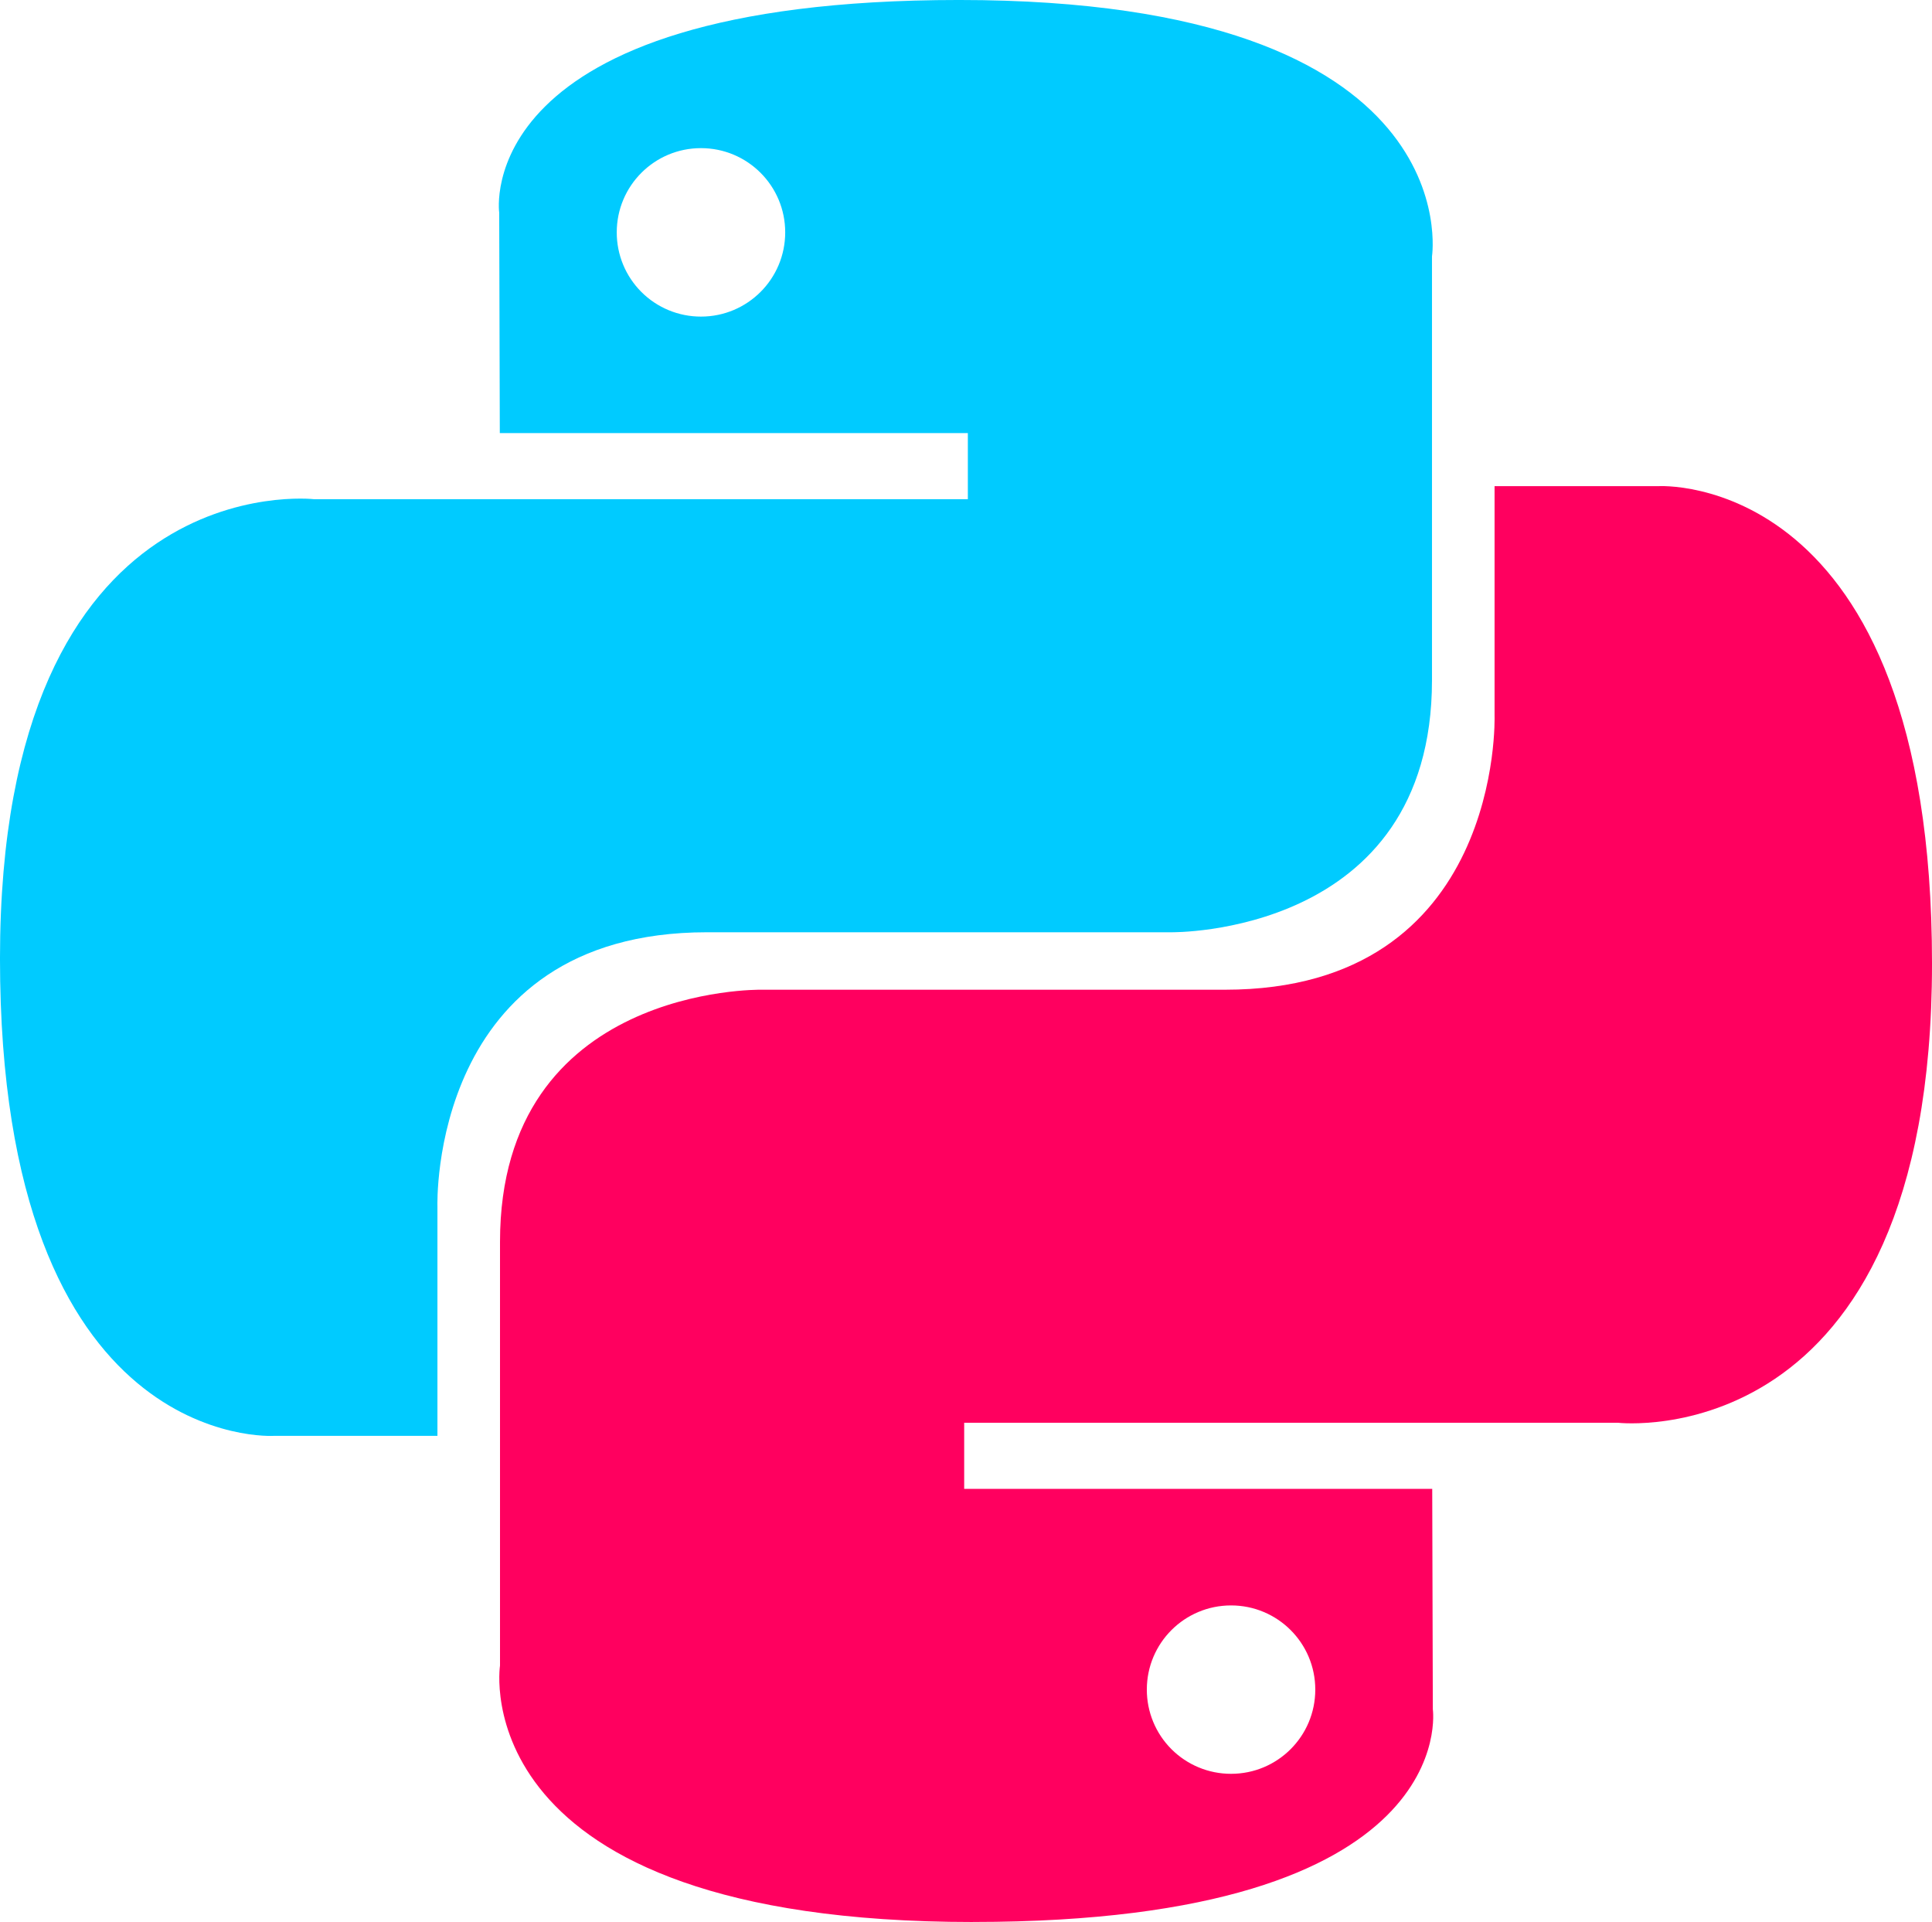
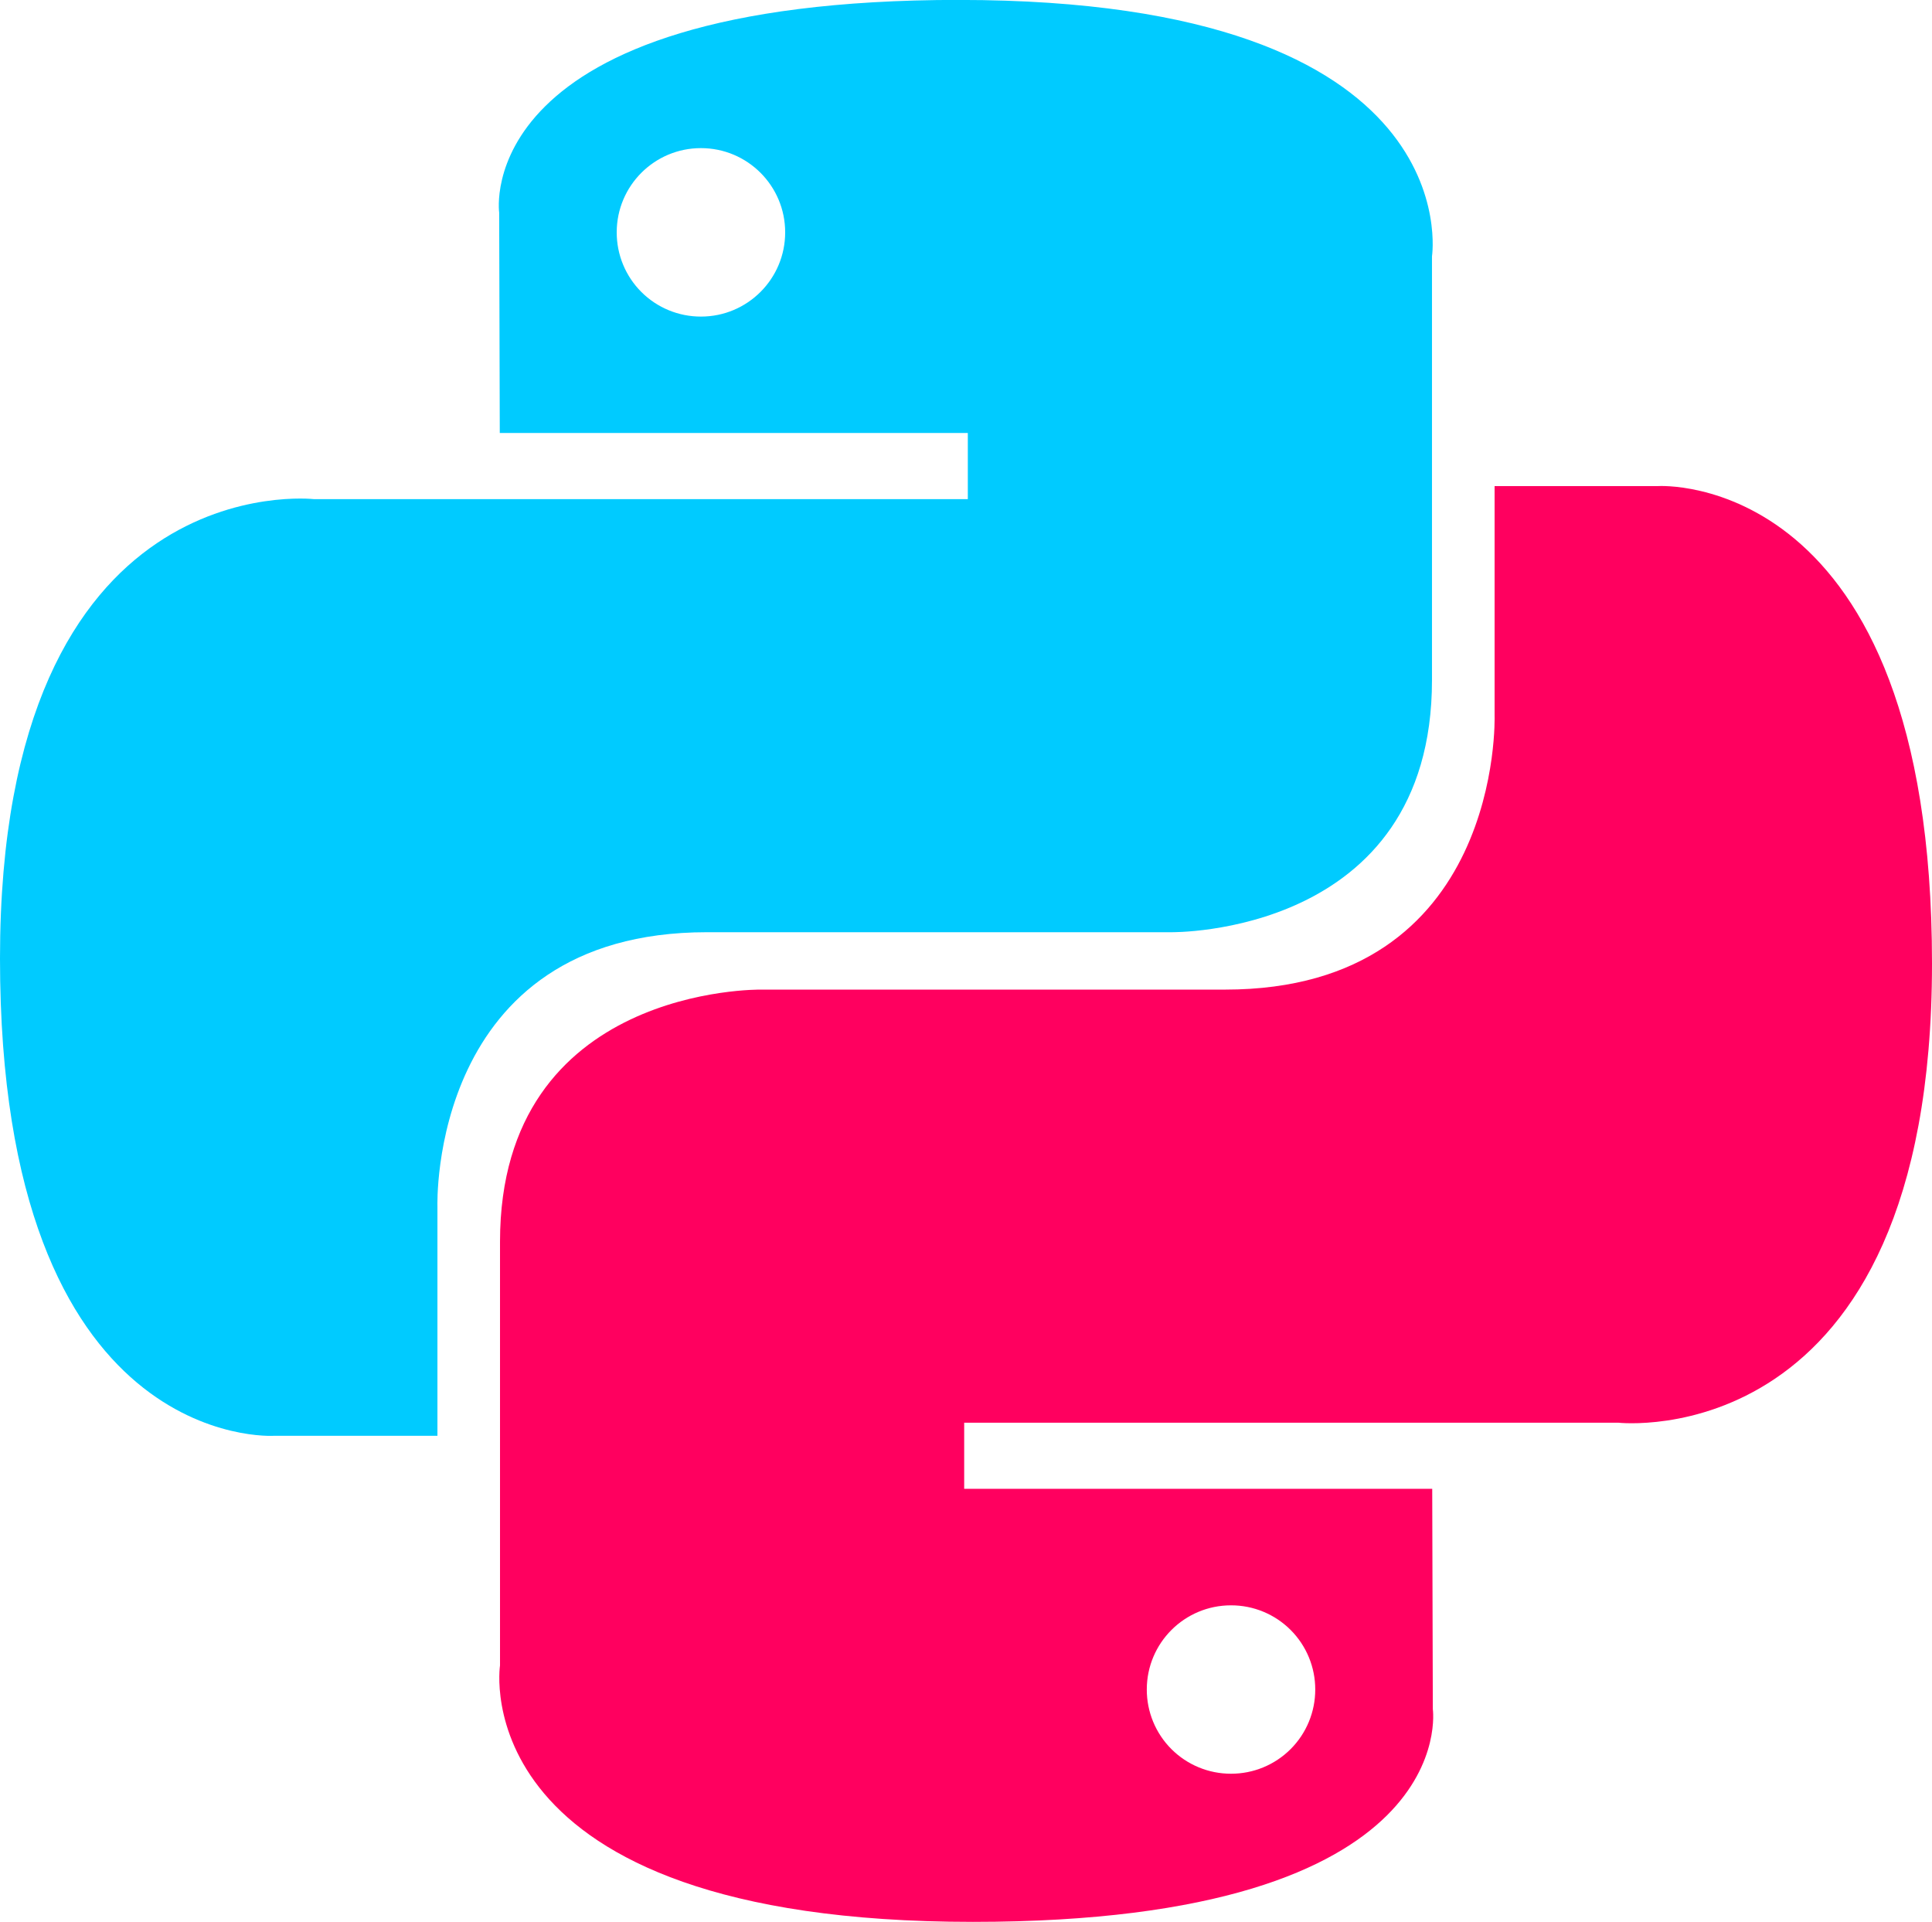
- <svg xmlns="http://www.w3.org/2000/svg" width="31.75mm" height="31.584mm" viewBox="0 0 31.75 31.584" version="1.1" id="svg1">
-   <defs id="defs1" />
-   <g id="layer1" transform="translate(-35.71875,-42.06875)">
-     <g id="g575" transform="matrix(0.5525639,0,0,0.5525639,-18.21774,-100.0708)">
-       <path d="m 126.135,257.236 c -14.588,0 -13.677,6.326 -13.677,6.326 l 0.018,6.554 h 13.92 v 1.966 H 106.943 c 0,0 -9.332,-1.059 -9.332,13.661 0,14.717 8.147,14.196 8.147,14.196 h 4.863 v -6.83 c 0,0 -0.262,-8.147 8.017,-8.147 h 13.805 c 0,0 7.757,0.126 7.757,-7.497 v -12.603 c 0,0 1.178,-7.626 -14.065,-7.626 z m -7.676,4.406 c 1.384,0 2.505,1.12 2.505,2.505 0,1.384 -1.12,2.505 -2.505,2.505 a 2.501,2.501 0 0 1 -2.505,-2.505 c 0,-1.384 1.12,-2.505 2.505,-2.505 z" fill="url(#a)" id="path1-5" style="fill:#00cbff;fill-opacity:1;stroke-width:1.796" />
-       <path d="m 126.548,314.396 c 14.588,0 13.677,-6.326 13.677,-6.326 l -0.018,-6.554 h -13.92 v -1.966 h 19.45 c 0,0 9.334,1.059 9.334,-13.659 0,-14.719 -8.147,-14.196 -8.147,-14.196 h -4.863 v 6.829 c 0,0 0.262,8.147 -8.017,8.147 h -13.805 c 0,0 -7.757,-0.126 -7.757,7.497 v 12.603 c 0,0 -1.178,7.626 14.065,7.626 z m 7.676,-4.406 a 2.501,2.501 0 0 1 -2.505,-2.505 c 0,-1.383 1.12,-2.503 2.505,-2.503 1.384,0 2.505,1.119 2.505,2.503 0,1.386 -1.12,2.505 -2.505,2.505 z" fill="url(#b)" id="path2-3" style="fill:#ff005f;fill-opacity:1;stroke-width:1.796" />
-     </g>
-   </g>
+ <svg xmlns="http://www.w3.org/2000/svg" width="120" height="119.374" viewBox="0 0 31.75 31.584">
+   <path fill="url(#a)" d="M126.135 257.236c-14.588 0-13.678 6.326-13.678 6.326l.018 6.554h13.92v1.967h-19.452s-9.332-1.06-9.332 13.66c0 14.717 8.147 14.197 8.147 14.197h4.863v-6.83s-.263-8.147 8.017-8.147h13.805s7.757.125 7.757-7.497v-12.604s1.178-7.625-14.065-7.625m-7.677 4.407a2.504 2.504 0 0 1 2.505 2.505 2.504 2.504 0 0 1-2.505 2.505 2.5 2.5 0 0 1-2.505-2.505 2.504 2.504 0 0 1 2.505-2.505" style="fill:#00cbff;fill-opacity:1;stroke-width:1.796" transform="translate(-53.936 -142.14)scale(.55256)" />
+   <path fill="url(#b)" d="M126.548 314.396c14.587 0 13.677-6.326 13.677-6.326l-.018-6.554h-13.92v-1.966h19.45s9.334 1.06 9.334-13.66c0-14.718-8.147-14.195-8.147-14.195h-4.862v6.828s.262 8.147-8.018 8.147H120.24s-7.758-.126-7.758 7.497v12.603s-1.177 7.626 14.065 7.626m7.676-4.406a2.5 2.5 0 0 1-2.505-2.505 2.503 2.503 0 0 1 2.505-2.503 2.5 2.5 0 0 1 2.505 2.503 2.5 2.5 0 0 1-2.505 2.505" style="fill:#ff005f;fill-opacity:1;stroke-width:1.796" transform="translate(-53.936 -142.14)scale(.55256)" />
</svg>
